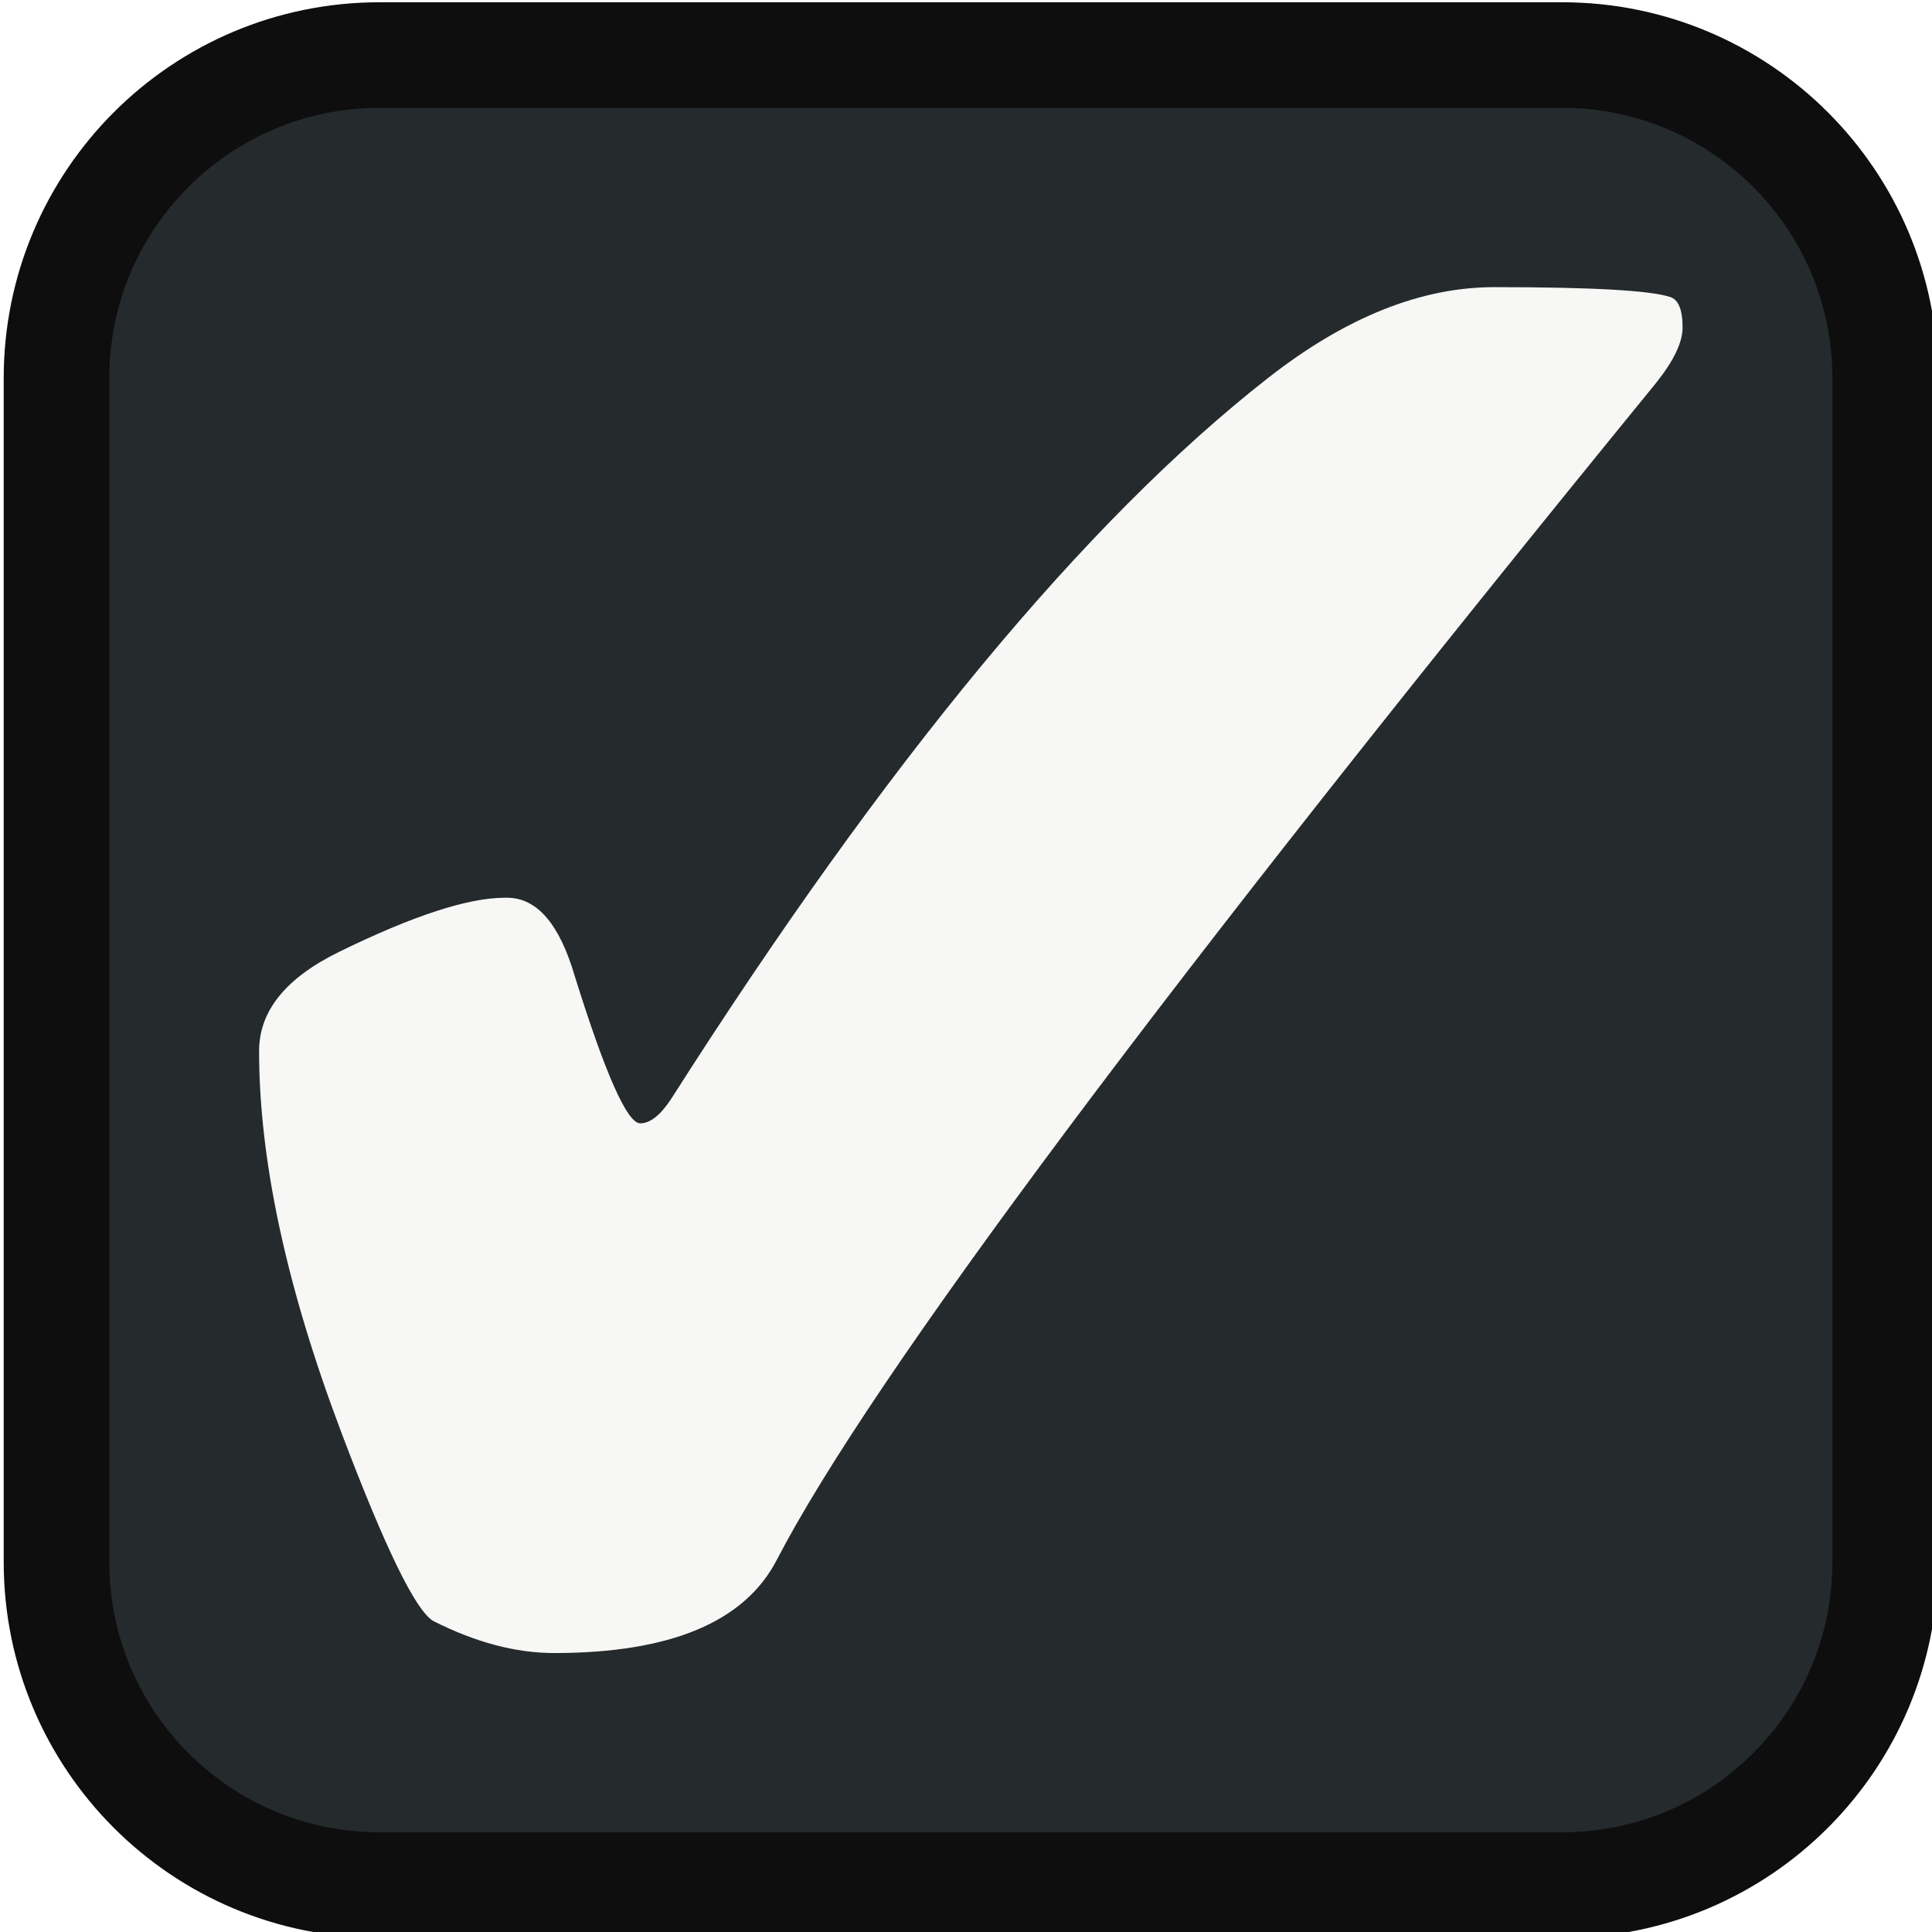
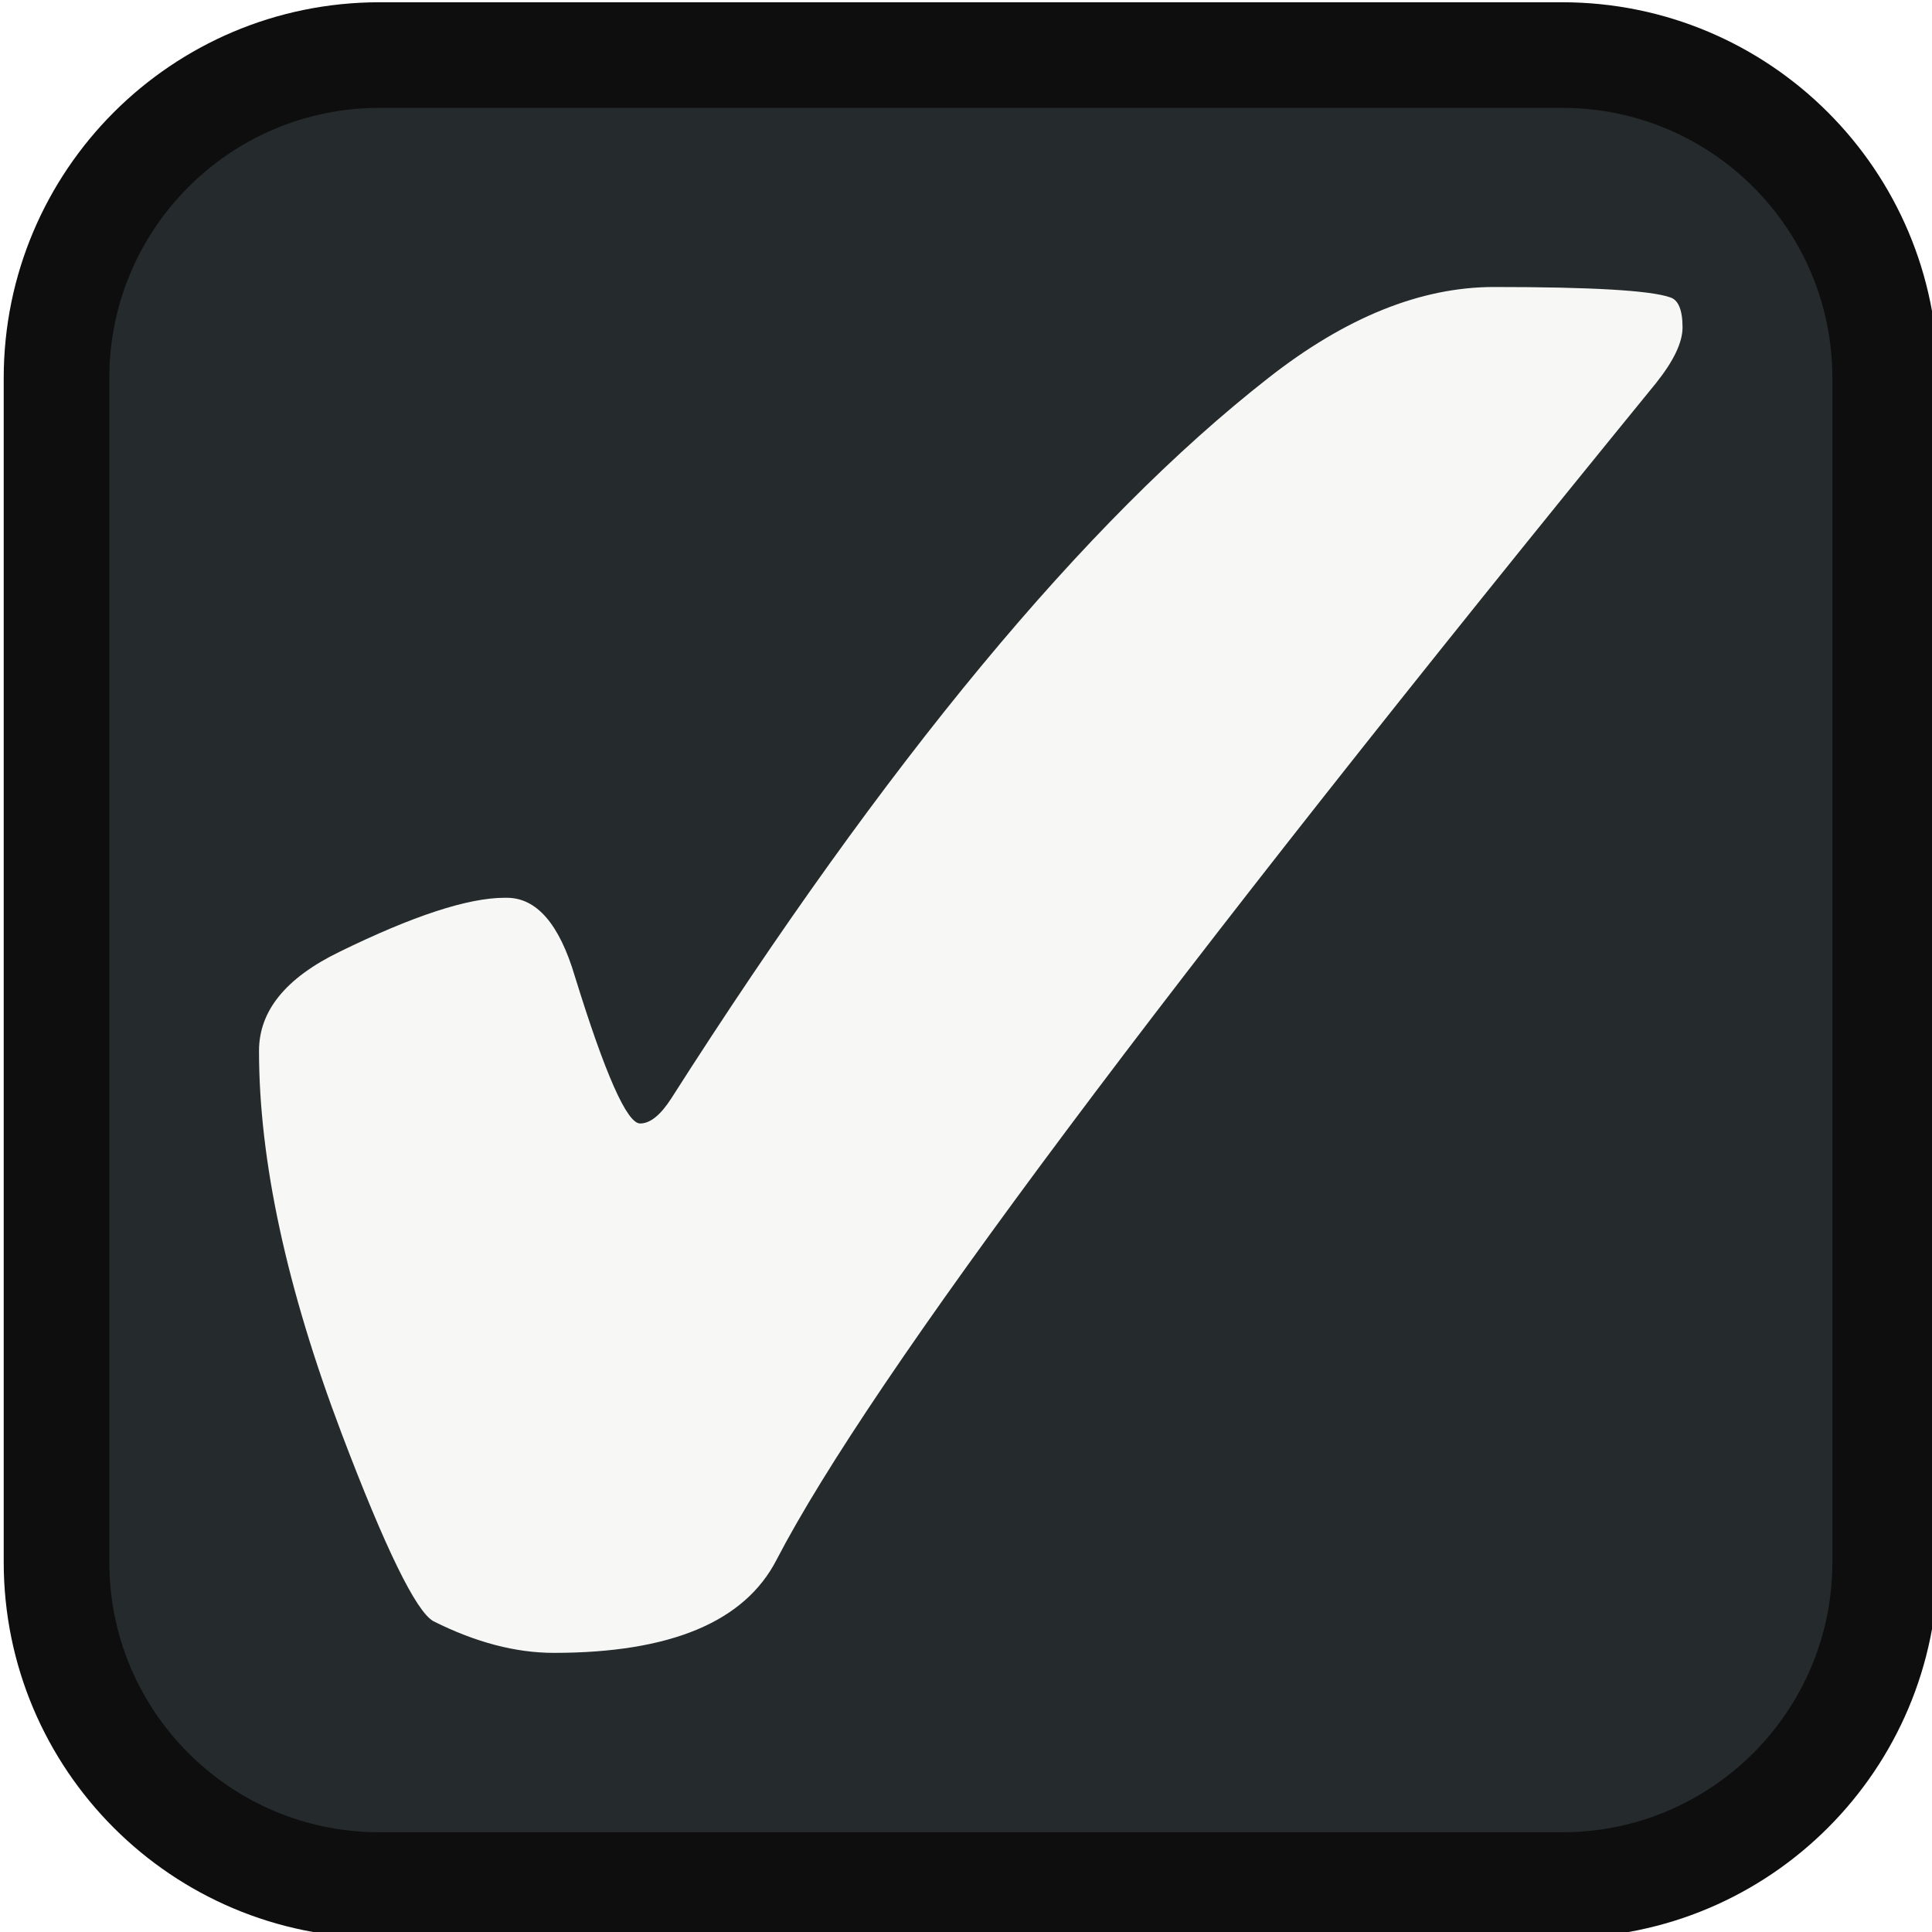
<svg xmlns="http://www.w3.org/2000/svg" width="17.067" height="17.067" id="svg4152" version="1.1" viewBox="0 0 64 64">
  <defs id="defs4154" />
  <g id="layer1">
    <rect style="fill:#252a2c;fill-opacity:1;stroke:#0e0e0e;stroke-width:3.498;stroke-miterlimit:4;stroke-dasharray:none;stroke-opacity:1" id="rect9014" width="60.577" height="60.621" x="1.872" y="1.824" ry="10.699" />
-     <g aria-label="✔" transform="scale(0.9676207,1.033463)" style="font-style:normal;font-weight:normal;font-size:80.489px;line-height:1.25;font-family:sans-serif;letter-spacing:0px;word-spacing:0px;fill:#f7f7f5;fill-opacity:1;stroke:none;stroke-width:2.012" id="text9056">
-       <path d="m 17.359,28.776 q 1.533,0 2.319,2.515 1.572,4.716 2.24,4.716 0.511,0 1.061,-0.786 11.044,-16.231 20.437,-23.109 3.969,-2.908 7.742,-2.908 4.991,0 6.013,0.314 0.432,0.118 0.432,0.983 0,0.707 -0.904,1.769 -25.271,29.004 -30.105,37.729 -1.651,2.987 -7.624,2.987 -1.965,0 -4.127,-1.022 Q 13.94,51.492 11.7,45.95 8.87,38.955 8.87,33.688 q 0,-1.926 2.751,-3.183 3.773,-1.729 5.659,-1.729 z" style="fill:#f7f7f5;fill-opacity:1;stroke-width:2.012" id="path5774" />
-     </g>
+     <text xml:space="preserve" style="font-style:normal;font-weight:normal;font-size:80.489px;line-height:1.25;font-family:sans-serif;letter-spacing:0px;word-spacing:0px;fill:#f7f7f5;fill-opacity:1;stroke:none;stroke-width:2.012" x="-0.444" y="59.981" id="text9056" transform="scale(0.9676207,1.033463)">
+       <tspan id="tspan9054" x="-0.444" y="59.981" style="fill:#f7f7f5;fill-opacity:1;stroke-width:2.012">✔</tspan>
+     </text>
  </g>
</svg>
